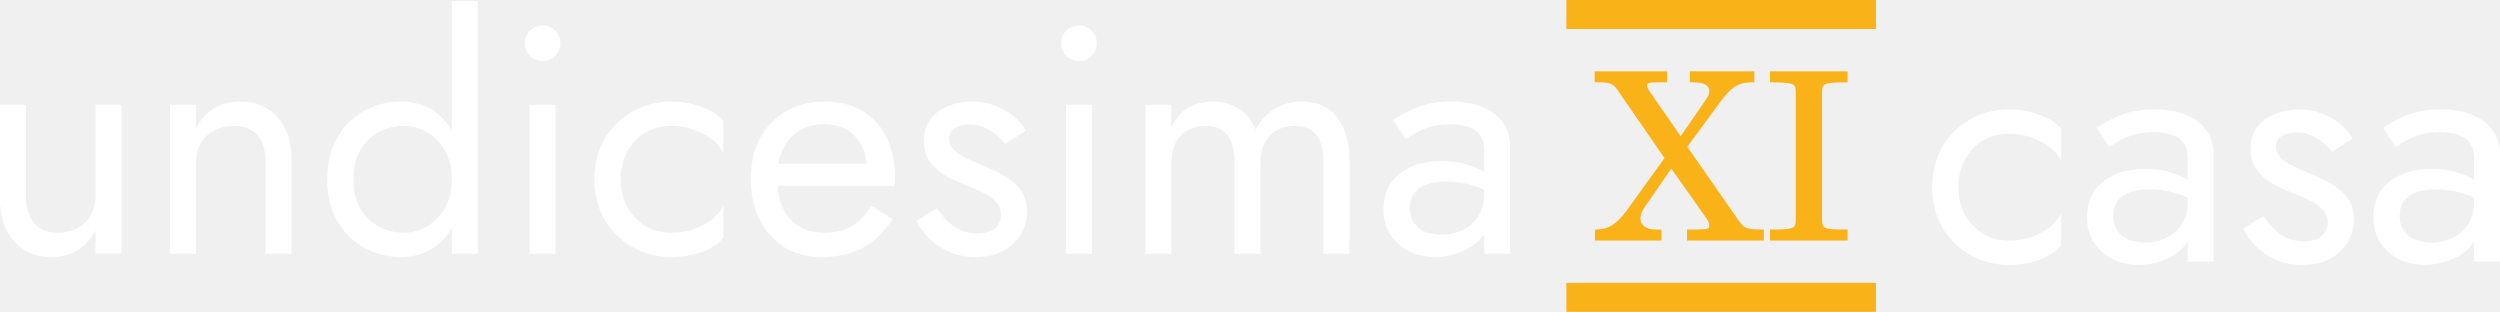
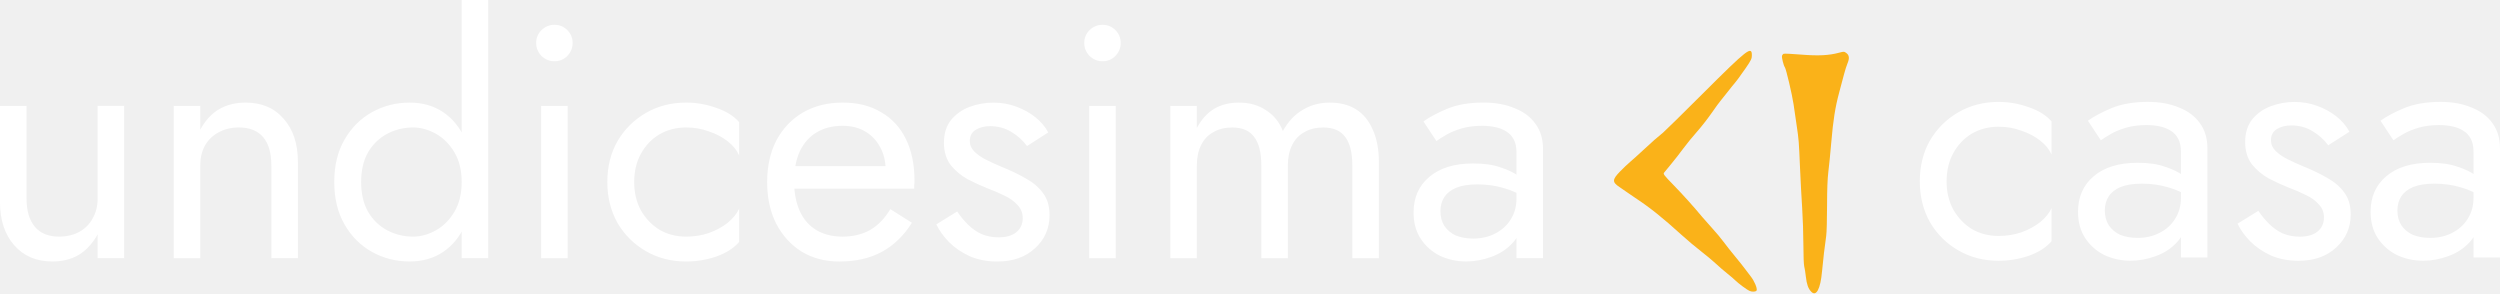
- <svg xmlns="http://www.w3.org/2000/svg" width="562.76" height="70.202" viewBox="0 0 148.897 18.574" version="1.1" id="svg1">
+ <svg xmlns="http://www.w3.org/2000/svg" width="550.76" height="64.611" viewBox="0 0 145.722 17.095" version="1.1" id="svg1" xml:space="preserve">
  <defs id="defs1" />
-   <g id="layer1" transform="translate(-34.11757,70.54274)">
-     <g id="g14">
-       <path style="font-size:19.293px;font-family:Jost;-inkscape-font-specification:'Jost, Normal';fill:#ffffff;stroke-width:0.265" d="m 35.661,-58.9 v -5.402 h -1.543 v 5.595 q 0,1.582 0.83,2.527 0.83,0.945 2.219,0.945 0.887,0 1.543,-0.386 0.656,-0.405 1.1,-1.196 v 1.389 h 1.543 v -8.875 H 39.809 v 5.402 q 0,0.656 -0.289,1.158 -0.27,0.502 -0.791,0.791 -0.502,0.27 -1.177,0.27 -0.926,0 -1.408,-0.579 -0.482,-0.579 -0.482,-1.64 z m 14.277,-1.929 v 5.402 h 1.543 v -5.595 q 0,-1.601 -0.83,-2.527 -0.81,-0.945 -2.219,-0.945 -0.868,0 -1.543,0.386 -0.656,0.386 -1.1,1.196 v -1.389 H 44.246 v 8.875 h 1.543 v -5.402 q 0,-0.656 0.27,-1.158 0.289,-0.502 0.791,-0.772 0.521,-0.289 1.196,-0.289 0.926,0 1.408,0.559 0.482,0.559 0.482,1.659 z m 11.093,-9.646 v 15.048 h 1.543 v -15.048 z m -7.428,10.611 q 0,1.428 0.598,2.469 0.598,1.042 1.601,1.601 1.003,0.559 2.199,0.559 1.119,0 1.949,-0.559 0.83,-0.559 1.293,-1.601 0.482,-1.042 0.482,-2.469 0,-1.447 -0.482,-2.469 -0.463,-1.042 -1.293,-1.601 -0.83,-0.559 -1.949,-0.559 -1.196,0 -2.199,0.559 -1.003,0.559 -1.601,1.601 -0.598,1.023 -0.598,2.469 z m 1.563,0 q 0,-1.023 0.405,-1.736 0.424,-0.714 1.119,-1.08 0.695,-0.367 1.505,-0.367 0.675,0 1.331,0.367 0.656,0.367 1.08,1.08 0.424,0.714 0.424,1.736 0,1.023 -0.424,1.736 -0.424,0.714 -1.08,1.08 -0.656,0.367 -1.331,0.367 -0.81,0 -1.505,-0.367 -0.695,-0.367 -1.119,-1.08 -0.405,-0.714 -0.405,-1.736 z m 10.206,-8.103 q 0,0.424 0.309,0.752 0.328,0.309 0.752,0.309 0.444,0 0.752,-0.309 0.309,-0.328 0.309,-0.752 0,-0.444 -0.309,-0.752 -0.309,-0.309 -0.752,-0.309 -0.424,0 -0.752,0.309 -0.309,0.309 -0.309,0.752 z m 0.289,3.666 v 8.875 h 1.543 v -8.875 z m 5.421,4.437 q 0,-0.926 0.386,-1.64 0.405,-0.733 1.08,-1.138 0.695,-0.405 1.563,-0.405 0.714,0 1.331,0.232 0.637,0.212 1.1,0.579 0.463,0.367 0.656,0.81 v -1.929 q -0.463,-0.54 -1.331,-0.83 -0.849,-0.309 -1.756,-0.309 -1.293,0 -2.334,0.598 -1.042,0.598 -1.659,1.64 -0.598,1.042 -0.598,2.392 0,1.331 0.598,2.392 0.617,1.042 1.659,1.64 1.042,0.598 2.334,0.598 0.907,0 1.756,-0.289 0.868,-0.309 1.331,-0.849 v -1.929 q -0.193,0.424 -0.656,0.81 -0.463,0.367 -1.1,0.598 -0.617,0.212 -1.331,0.212 -0.868,0 -1.563,-0.405 -0.675,-0.424 -1.08,-1.138 -0.386,-0.714 -0.386,-1.64 z m 11.961,4.63 q 1.428,0 2.469,-0.559 1.061,-0.579 1.756,-1.698 l -1.254,-0.791 q -0.482,0.81 -1.177,1.215 -0.695,0.386 -1.601,0.386 -0.907,0 -1.543,-0.386 -0.637,-0.386 -0.965,-1.119 -0.328,-0.733 -0.328,-1.775 0.019,-1.023 0.347,-1.717 0.347,-0.714 0.965,-1.08 0.637,-0.386 1.524,-0.386 0.752,0 1.312,0.328 0.559,0.328 0.868,0.907 0.328,0.579 0.328,1.37 0,0.135 -0.058,0.347 -0.058,0.193 -0.116,0.289 l 0.617,-0.887 h -6.367 v 1.312 h 7.582 q 0,-0.039 0,-0.174 0.019,-0.154 0.019,-0.289 0,-1.408 -0.502,-2.431 -0.502,-1.023 -1.447,-1.563 -0.926,-0.559 -2.238,-0.559 -1.312,0 -2.315,0.579 -0.984,0.579 -1.543,1.621 -0.54,1.042 -0.54,2.431 0,1.37 0.521,2.412 0.54,1.042 1.486,1.64 0.965,0.579 2.199,0.579 z m 6.868,-2.913 -1.215,0.752 q 0.251,0.521 0.733,1.023 0.502,0.502 1.215,0.83 0.714,0.309 1.601,0.309 1.37,0 2.199,-0.772 0.849,-0.772 0.849,-1.929 0,-0.791 -0.386,-1.293 -0.367,-0.502 -1.003,-0.849 -0.637,-0.367 -1.408,-0.675 -0.463,-0.193 -0.887,-0.405 -0.424,-0.212 -0.695,-0.482 -0.27,-0.27 -0.27,-0.617 0,-0.444 0.347,-0.656 0.347,-0.212 0.83,-0.212 0.695,0 1.235,0.328 0.559,0.328 0.926,0.83 l 1.235,-0.791 q -0.27,-0.502 -0.752,-0.887 -0.482,-0.386 -1.119,-0.617 -0.617,-0.232 -1.331,-0.232 -0.714,0 -1.389,0.251 -0.656,0.251 -1.08,0.772 -0.405,0.521 -0.405,1.312 0,0.772 0.386,1.293 0.405,0.502 0.984,0.83 0.598,0.309 1.177,0.54 0.521,0.193 0.984,0.424 0.463,0.212 0.752,0.54 0.309,0.309 0.309,0.772 0,0.521 -0.386,0.83 -0.367,0.289 -1.023,0.289 -0.54,0 -1.003,-0.193 -0.444,-0.212 -0.791,-0.559 -0.347,-0.347 -0.617,-0.752 z m 7.408,-9.82 q 0,0.424 0.309,0.752 0.328,0.309 0.752,0.309 0.444,0 0.752,-0.309 0.309,-0.328 0.309,-0.752 0,-0.444 -0.309,-0.752 -0.309,-0.309 -0.752,-0.309 -0.424,0 -0.752,0.309 -0.309,0.309 -0.309,0.752 z m 0.289,3.666 v 8.875 h 1.543 v -8.875 z m 16.881,3.28 q 0,-1.1 -0.347,-1.871 -0.328,-0.791 -0.965,-1.196 -0.637,-0.405 -1.543,-0.405 -0.887,0 -1.582,0.424 -0.695,0.405 -1.158,1.235 -0.309,-0.791 -0.984,-1.215 -0.656,-0.444 -1.582,-0.444 -0.83,0 -1.447,0.367 -0.598,0.367 -1.003,1.119 v -1.293 h -1.543 v 8.875 h 1.543 v -5.402 q 0,-0.695 0.251,-1.196 0.251,-0.502 0.714,-0.752 0.463,-0.27 1.1,-0.27 0.868,0 1.273,0.54 0.424,0.54 0.424,1.678 v 5.402 h 1.543 v -5.402 q 0,-0.695 0.251,-1.196 0.251,-0.502 0.714,-0.752 0.463,-0.27 1.1,-0.27 0.868,0 1.273,0.54 0.424,0.54 0.424,1.678 v 5.402 h 1.543 z m 3.588,2.855 q 0,-0.482 0.232,-0.83 0.232,-0.347 0.695,-0.54 0.482,-0.193 1.235,-0.193 0.81,0 1.524,0.212 0.714,0.193 1.389,0.656 v -0.907 q -0.135,-0.174 -0.521,-0.444 -0.386,-0.289 -1.042,-0.502 -0.637,-0.232 -1.601,-0.232 -1.64,0 -2.566,0.791 -0.907,0.772 -0.907,2.064 0,0.907 0.424,1.543 0.424,0.637 1.119,0.984 0.714,0.328 1.524,0.328 0.733,0 1.466,-0.27 0.752,-0.27 1.254,-0.83 0.521,-0.559 0.521,-1.408 l -0.309,-1.158 q 0,0.695 -0.347,1.235 -0.328,0.521 -0.907,0.81 -0.559,0.289 -1.273,0.289 -0.559,0 -1.003,-0.174 -0.424,-0.193 -0.675,-0.559 -0.232,-0.367 -0.232,-0.868 z m -0.232,-4.09 q 0.212,-0.154 0.579,-0.367 0.367,-0.212 0.887,-0.367 0.54,-0.154 1.196,-0.154 0.405,0 0.772,0.077 0.367,0.077 0.637,0.251 0.289,0.174 0.444,0.482 0.154,0.289 0.154,0.752 v 6.154 h 1.543 v -6.367 q 0,-0.868 -0.444,-1.466 -0.424,-0.598 -1.215,-0.907 -0.772,-0.328 -1.813,-0.328 -1.235,0 -2.122,0.367 -0.868,0.367 -1.37,0.733 z" id="text2" aria-label="undicesima" />
-       <path style="font-size:19.293px;font-family:Jost;-inkscape-font-specification:'Jost, Normal';fill:#ffffff;stroke-width:0.265" d="m 150.757,-59.396 q 0,-0.926 0.386,-1.64 0.405,-0.733 1.08,-1.138 0.695,-0.405 1.563,-0.405 0.714,0 1.331,0.232 0.637,0.212 1.1,0.579 0.463,0.367 0.656,0.81 v -1.929 q -0.463,-0.54 -1.331,-0.83 -0.849,-0.309 -1.756,-0.309 -1.293,0 -2.334,0.598 -1.042,0.598 -1.659,1.64 -0.598,1.042 -0.598,2.392 0,1.331 0.598,2.392 0.617,1.042 1.659,1.64 1.042,0.598 2.334,0.598 0.907,0 1.756,-0.289 0.868,-0.309 1.331,-0.849 v -1.929 q -0.193,0.424 -0.656,0.81 -0.463,0.367 -1.1,0.598 -0.617,0.212 -1.331,0.212 -0.868,0 -1.563,-0.405 -0.675,-0.424 -1.08,-1.138 -0.386,-0.714 -0.386,-1.64 z m 9.222,1.698 q 0,-0.482 0.232,-0.83 0.232,-0.347 0.695,-0.54 0.482,-0.193 1.235,-0.193 0.81,0 1.524,0.212 0.714,0.193 1.389,0.656 v -0.907 q -0.135,-0.174 -0.521,-0.444 -0.386,-0.289 -1.042,-0.502 -0.637,-0.232 -1.601,-0.232 -1.64,0 -2.566,0.791 -0.907,0.772 -0.907,2.064 0,0.907 0.424,1.543 0.424,0.637 1.119,0.984 0.714,0.328 1.524,0.328 0.733,0 1.466,-0.27 0.752,-0.27 1.254,-0.83 0.521,-0.559 0.521,-1.408 l -0.309,-1.158 q 0,0.695 -0.347,1.235 -0.328,0.521 -0.907,0.81 -0.559,0.289 -1.273,0.289 -0.559,0 -1.003,-0.174 -0.424,-0.193 -0.675,-0.559 -0.232,-0.367 -0.232,-0.868 z m -0.232,-4.09 q 0.212,-0.154 0.579,-0.367 0.367,-0.212 0.887,-0.367 0.54,-0.154 1.196,-0.154 0.405,0 0.772,0.077 0.367,0.077 0.637,0.251 0.289,0.174 0.444,0.482 0.154,0.289 0.154,0.752 v 6.154 h 1.543 v -6.367 q 0,-0.868 -0.444,-1.466 -0.424,-0.598 -1.215,-0.907 -0.772,-0.328 -1.813,-0.328 -1.235,0 -2.122,0.367 -0.868,0.367 -1.37,0.733 z m 9.183,4.109 -1.215,0.752 q 0.251,0.521 0.733,1.023 0.502,0.502 1.215,0.83 0.714,0.309 1.601,0.309 1.37,0 2.199,-0.772 0.849,-0.772 0.849,-1.929 0,-0.791 -0.386,-1.293 -0.367,-0.502 -1.003,-0.849 -0.637,-0.367 -1.408,-0.675 -0.463,-0.193 -0.887,-0.405 -0.424,-0.212 -0.695,-0.482 -0.27,-0.27 -0.27,-0.617 0,-0.444 0.347,-0.656 0.347,-0.212 0.83,-0.212 0.695,0 1.235,0.328 0.559,0.328 0.926,0.83 l 1.235,-0.791 q -0.27,-0.502 -0.752,-0.887 -0.482,-0.386 -1.119,-0.617 -0.617,-0.232 -1.331,-0.232 -0.714,0 -1.389,0.251 -0.656,0.251 -1.08,0.772 -0.405,0.521 -0.405,1.312 0,0.772 0.386,1.293 0.405,0.502 0.984,0.83 0.598,0.309 1.177,0.54 0.521,0.193 0.984,0.424 0.463,0.212 0.752,0.54 0.309,0.309 0.309,0.772 0,0.521 -0.386,0.83 -0.367,0.289 -1.023,0.289 -0.54,0 -1.003,-0.193 -0.444,-0.212 -0.791,-0.559 -0.347,-0.347 -0.617,-0.752 z m 8.103,-0.019 q 0,-0.482 0.232,-0.83 0.232,-0.347 0.695,-0.54 0.482,-0.193 1.235,-0.193 0.81,0 1.524,0.212 0.714,0.193 1.389,0.656 v -0.907 q -0.135,-0.174 -0.521,-0.444 -0.386,-0.289 -1.042,-0.502 -0.637,-0.232 -1.601,-0.232 -1.64,0 -2.566,0.791 -0.907,0.772 -0.907,2.064 0,0.907 0.424,1.543 0.424,0.637 1.119,0.984 0.714,0.328 1.524,0.328 0.733,0 1.466,-0.27 0.752,-0.27 1.254,-0.83 0.521,-0.559 0.521,-1.408 l -0.309,-1.158 q 0,0.695 -0.347,1.235 -0.328,0.521 -0.907,0.81 -0.559,0.289 -1.273,0.289 -0.559,0 -1.003,-0.174 -0.424,-0.193 -0.675,-0.559 -0.232,-0.367 -0.232,-0.868 z m -0.232,-4.09 q 0.212,-0.154 0.579,-0.367 0.367,-0.212 0.887,-0.367 0.54,-0.154 1.196,-0.154 0.405,0 0.772,0.077 0.367,0.077 0.637,0.251 0.289,0.174 0.444,0.482 0.154,0.289 0.154,0.752 v 6.154 h 1.543 v -6.367 q 0,-0.868 -0.444,-1.466 -0.424,-0.598 -1.215,-0.907 -0.772,-0.328 -1.813,-0.328 -1.235,0 -2.122,0.367 -0.868,0.367 -1.37,0.733 z" id="text3" aria-label="casa" />
-       <path style="font-size:13.959px;font-family:C059;-inkscape-font-specification:'C059, Normal';fill:#fab219;stroke-width:0.191" d="m 134.61,-61.8 1.857,-2.527 c 0.726,-1.005 1.131,-1.284 1.912,-1.312 h 0.223 V -66.295 h -3.839 v 0.656 h 0.195 c 0.67,0 0.963,0.168 0.963,0.544 0,0.154 -0.042,0.251 -0.195,0.475 l -1.508,2.192 -1.857,-2.68 c -0.098,-0.14 -0.154,-0.279 -0.154,-0.349 0,-0.14 0.126,-0.181 0.67,-0.181 h 0.53 V -66.295 h -4.313 v 0.656 h 0.237 c 0.754,0.014 0.865,0.07 1.173,0.53 l 2.75,3.978 -2.261,3.141 c -0.614,0.824 -1.089,1.103 -1.829,1.117 h -0.056 v 0.656 h 3.964 v -0.656 h -0.349 c -0.558,0 -0.907,-0.251 -0.907,-0.67 0,-0.181 0.084,-0.405 0.223,-0.614 l 1.619,-2.345 2.08,2.945 c 0.126,0.168 0.181,0.321 0.181,0.433 0,0.223 -0.056,0.237 -0.935,0.251 h -0.391 v 0.656 h 4.579 v -0.656 h -0.168 c -0.935,-0.014 -1.019,-0.056 -1.466,-0.726 z m 4.927,-3.839 h 0.279 c 0.796,0.014 1.061,0.056 1.173,0.195 0.084,0.126 0.084,0.168 0.084,0.865 v 6.644 c 0,0.698 0,0.74 -0.084,0.865 -0.112,0.14 -0.377,0.195 -1.173,0.195 h -0.279 v 0.656 h 4.62 v -0.656 h -0.279 c -0.782,0 -1.047,-0.042 -1.159,-0.195 -0.084,-0.126 -0.084,-0.154 -0.084,-0.865 v -6.644 c 0,-0.712 0,-0.74 0.084,-0.865 0.112,-0.14 0.363,-0.181 1.159,-0.195 h 0.279 V -66.295 h -4.62 z" id="text4" aria-label="XI" />
-       <path id="rect4" style="fill:#fab219;stroke-width:1.167" d="m 127.408,-53.696 h 18.439 v 1.727 h -18.439 z" />
-       <path id="rect5" style="fill:#fab219;stroke-width:1.167" d="m 127.408,-70.543 h 18.439 v 1.727 h -18.439 z" />
+   <g id="layer1" transform="translate(-31.60982,68.65807)">
+     <g id="g43">
+       <path style="font-size:19.293px;font-family:Jost;-inkscape-font-specification:'Jost, Normal';mix-blend-mode:color-dodge;fill:#ffffff;stroke-width:0.265" d="m 33.153,-57.083 v -5.402 h -1.543 v 5.595 q 0,1.582 0.83,2.527 0.83,0.945 2.219,0.945 0.887,0 1.543,-0.386 0.656,-0.405 1.1,-1.196 v 1.389 h 1.543 v -8.875 h -1.543 v 5.402 q 0,0.656 -0.289,1.158 -0.27,0.502 -0.791,0.791 -0.502,0.27 -1.177,0.27 -0.926,0 -1.408,-0.579 -0.482,-0.579 -0.482,-1.64 z m 14.277,-1.929 v 5.402 h 1.543 v -5.595 q 0,-1.601 -0.83,-2.527 -0.81,-0.945 -2.219,-0.945 -0.868,0 -1.543,0.386 -0.656,0.386 -1.1,1.196 v -1.389 h -1.543 v 8.875 h 1.543 v -5.402 q 0,-0.656 0.27,-1.158 0.289,-0.502 0.791,-0.772 0.521,-0.289 1.196,-0.289 0.926,0 1.408,0.559 0.482,0.559 0.482,1.659 z m 11.093,-9.646 v 15.048 h 1.543 v -15.048 z m -7.428,10.611 q 0,1.428 0.598,2.469 0.598,1.042 1.601,1.601 1.003,0.559 2.199,0.559 1.119,0 1.949,-0.559 0.83,-0.559 1.293,-1.601 0.482,-1.042 0.482,-2.469 0,-1.447 -0.482,-2.469 -0.463,-1.042 -1.293,-1.601 -0.83,-0.559 -1.949,-0.559 -1.196,0 -2.199,0.559 -1.003,0.559 -1.601,1.601 -0.598,1.023 -0.598,2.469 z m 1.563,0 q 0,-1.023 0.405,-1.736 0.424,-0.714 1.119,-1.08 0.695,-0.367 1.505,-0.367 0.675,0 1.331,0.367 0.656,0.367 1.08,1.08 0.424,0.714 0.424,1.736 0,1.023 -0.424,1.736 -0.424,0.714 -1.08,1.08 -0.656,0.367 -1.331,0.367 -0.81,0 -1.505,-0.367 -0.695,-0.367 -1.119,-1.08 -0.405,-0.714 -0.405,-1.736 z m 10.206,-8.103 q 0,0.424 0.309,0.752 0.328,0.309 0.752,0.309 0.444,0 0.752,-0.309 0.309,-0.328 0.309,-0.752 0,-0.444 -0.309,-0.752 -0.309,-0.309 -0.752,-0.309 -0.424,0 -0.752,0.309 -0.309,0.309 -0.309,0.752 z m 0.289,3.666 v 8.875 h 1.543 v -8.875 z m 5.421,4.437 q 0,-0.926 0.386,-1.64 0.405,-0.733 1.08,-1.138 0.695,-0.405 1.563,-0.405 0.714,0 1.331,0.232 0.637,0.212 1.1,0.579 0.463,0.367 0.656,0.81 v -1.929 q -0.463,-0.54 -1.331,-0.83 -0.849,-0.309 -1.756,-0.309 -1.293,0 -2.334,0.598 -1.042,0.598 -1.659,1.64 -0.598,1.042 -0.598,2.392 0,1.331 0.598,2.392 0.617,1.042 1.659,1.64 1.042,0.598 2.334,0.598 0.907,0 1.756,-0.289 0.868,-0.309 1.331,-0.849 v -1.929 q -0.193,0.424 -0.656,0.81 -0.463,0.367 -1.1,0.598 -0.617,0.212 -1.331,0.212 -0.868,0 -1.563,-0.405 -0.675,-0.424 -1.08,-1.138 -0.386,-0.714 -0.386,-1.64 z m 11.961,4.63 q 1.428,0 2.469,-0.559 1.061,-0.579 1.756,-1.698 l -1.254,-0.791 q -0.482,0.81 -1.177,1.215 -0.695,0.386 -1.601,0.386 -0.907,0 -1.543,-0.386 -0.637,-0.386 -0.965,-1.119 -0.328,-0.733 -0.328,-1.775 0.019,-1.023 0.347,-1.717 0.347,-0.714 0.965,-1.08 0.637,-0.386 1.524,-0.386 0.752,0 1.312,0.328 0.559,0.328 0.868,0.907 0.328,0.579 0.328,1.37 0,0.135 -0.058,0.347 -0.058,0.193 -0.116,0.289 l 0.617,-0.887 h -6.367 v 1.312 h 7.582 q 0,-0.039 0,-0.174 0.019,-0.154 0.019,-0.289 0,-1.408 -0.502,-2.431 -0.502,-1.023 -1.447,-1.563 -0.926,-0.559 -2.238,-0.559 -1.312,0 -2.315,0.579 -0.984,0.579 -1.543,1.621 -0.54,1.042 -0.54,2.431 0,1.37 0.521,2.412 0.54,1.042 1.486,1.64 0.965,0.579 2.199,0.579 z m 6.868,-2.913 -1.215,0.752 q 0.251,0.521 0.733,1.023 0.502,0.502 1.215,0.83 0.714,0.309 1.601,0.309 1.37,0 2.199,-0.772 0.849,-0.772 0.849,-1.929 0,-0.791 -0.386,-1.293 -0.367,-0.502 -1.003,-0.849 -0.637,-0.367 -1.408,-0.675 -0.463,-0.193 -0.887,-0.405 -0.424,-0.212 -0.695,-0.482 -0.27,-0.27 -0.27,-0.617 0,-0.444 0.347,-0.656 0.347,-0.212 0.83,-0.212 0.695,0 1.235,0.328 0.559,0.328 0.926,0.83 l 1.235,-0.791 q -0.27,-0.502 -0.752,-0.887 -0.482,-0.386 -1.119,-0.617 -0.617,-0.232 -1.331,-0.232 -0.714,0 -1.389,0.251 -0.656,0.251 -1.08,0.772 -0.405,0.521 -0.405,1.312 0,0.772 0.386,1.293 0.405,0.502 0.984,0.83 0.598,0.309 1.177,0.54 0.521,0.193 0.984,0.424 0.463,0.212 0.752,0.54 0.309,0.309 0.309,0.772 0,0.521 -0.386,0.83 -0.367,0.289 -1.023,0.289 -0.54,0 -1.003,-0.193 -0.444,-0.212 -0.791,-0.559 -0.347,-0.347 -0.617,-0.752 z m 7.408,-9.82 q 0,0.424 0.309,0.752 0.328,0.309 0.752,0.309 0.444,0 0.752,-0.309 0.309,-0.328 0.309,-0.752 0,-0.444 -0.309,-0.752 -0.309,-0.309 -0.752,-0.309 -0.424,0 -0.752,0.309 -0.309,0.309 -0.309,0.752 z m 0.289,3.666 v 8.875 h 1.543 v -8.875 z m 16.881,3.28 q 0,-1.1 -0.347,-1.871 -0.328,-0.791 -0.965,-1.196 -0.637,-0.405 -1.543,-0.405 -0.887,0 -1.582,0.424 -0.695,0.405 -1.158,1.235 -0.309,-0.791 -0.984,-1.215 -0.656,-0.444 -1.582,-0.444 -0.83,0 -1.447,0.367 -0.598,0.367 -1.003,1.119 v -1.293 h -1.543 v 8.875 h 1.543 v -5.402 q 0,-0.695 0.251,-1.196 0.251,-0.502 0.714,-0.752 0.463,-0.27 1.1,-0.27 0.868,0 1.273,0.54 0.424,0.54 0.424,1.678 v 5.402 h 1.543 v -5.402 q 0,-0.695 0.251,-1.196 0.251,-0.502 0.714,-0.752 0.463,-0.27 1.1,-0.27 0.868,0 1.273,0.54 0.424,0.54 0.424,1.678 v 5.402 h 1.543 z m 3.588,2.855 q 0,-0.482 0.232,-0.83 0.232,-0.347 0.695,-0.54 0.482,-0.193 1.235,-0.193 0.81,0 1.524,0.212 0.714,0.193 1.389,0.656 v -0.907 q -0.135,-0.174 -0.521,-0.444 -0.386,-0.289 -1.042,-0.502 -0.637,-0.232 -1.601,-0.232 -1.64,0 -2.566,0.791 -0.907,0.772 -0.907,2.064 0,0.907 0.424,1.543 0.424,0.637 1.119,0.984 0.714,0.328 1.524,0.328 0.733,0 1.466,-0.27 0.752,-0.27 1.254,-0.83 0.521,-0.559 0.521,-1.408 l -0.309,-1.158 q 0,0.695 -0.347,1.235 -0.328,0.521 -0.907,0.81 -0.559,0.289 -1.273,0.289 -0.559,0 -1.003,-0.174 -0.424,-0.193 -0.675,-0.559 -0.232,-0.367 -0.232,-0.868 z m -0.232,-4.09 q 0.212,-0.154 0.579,-0.367 0.367,-0.212 0.887,-0.367 0.54,-0.154 1.196,-0.154 0.405,0 0.772,0.077 0.367,0.077 0.637,0.251 0.289,0.174 0.444,0.482 0.154,0.289 0.154,0.752 v 6.154 h 1.543 v -6.367 q 0,-0.868 -0.444,-1.466 -0.424,-0.598 -1.215,-0.907 -0.772,-0.328 -1.814,-0.328 -1.235,0 -2.122,0.367 -0.868,0.367 -1.37,0.733 z" id="text42" aria-label="undicesima" />
+       <path style="font-size:19.293px;font-family:Jost;-inkscape-font-specification:'Jost, Normal';fill:#ffffff;stroke-width:0.265" d="m 145.075,-58.088 q 0,-0.926 0.386,-1.64 0.405,-0.733 1.08,-1.138 0.695,-0.405 1.563,-0.405 0.714,0 1.331,0.232 0.637,0.212 1.1,0.579 0.463,0.367 0.656,0.81 v -1.929 q -0.463,-0.54 -1.331,-0.83 -0.849,-0.309 -1.756,-0.309 -1.293,0 -2.334,0.598 -1.042,0.598 -1.659,1.64 -0.598,1.042 -0.598,2.392 0,1.331 0.598,2.392 0.617,1.042 1.659,1.64 1.042,0.598 2.334,0.598 0.907,0 1.756,-0.289 0.868,-0.309 1.331,-0.849 v -1.929 q -0.193,0.424 -0.656,0.81 -0.463,0.367 -1.1,0.598 -0.617,0.212 -1.331,0.212 -0.868,0 -1.563,-0.405 -0.675,-0.424 -1.08,-1.138 -0.386,-0.714 -0.386,-1.64 z m 9.222,1.698 q 0,-0.482 0.232,-0.83 0.232,-0.347 0.695,-0.54 0.482,-0.193 1.235,-0.193 0.81,0 1.524,0.212 0.714,0.193 1.389,0.656 v -0.907 q -0.135,-0.174 -0.521,-0.444 -0.386,-0.289 -1.042,-0.502 -0.637,-0.232 -1.601,-0.232 -1.64,0 -2.566,0.791 -0.907,0.772 -0.907,2.064 0,0.907 0.424,1.543 0.424,0.637 1.119,0.984 0.714,0.328 1.524,0.328 0.733,0 1.466,-0.27 0.752,-0.27 1.254,-0.83 0.521,-0.559 0.521,-1.408 l -0.309,-1.158 q 0,0.695 -0.347,1.235 -0.328,0.521 -0.907,0.81 -0.559,0.289 -1.273,0.289 -0.559,0 -1.003,-0.174 -0.424,-0.193 -0.675,-0.559 -0.232,-0.367 -0.232,-0.868 z m -0.232,-4.09 q 0.212,-0.154 0.579,-0.367 0.367,-0.212 0.887,-0.367 0.54,-0.154 1.196,-0.154 0.405,0 0.772,0.077 0.367,0.077 0.637,0.251 0.289,0.174 0.444,0.482 0.154,0.289 0.154,0.752 v 6.154 h 1.543 v -6.367 q 0,-0.868 -0.444,-1.466 -0.424,-0.598 -1.215,-0.907 -0.772,-0.328 -1.814,-0.328 -1.235,0 -2.122,0.367 -0.868,0.367 -1.37,0.733 z m 9.183,4.109 -1.215,0.752 q 0.251,0.521 0.733,1.023 0.502,0.502 1.215,0.83 0.714,0.309 1.601,0.309 1.37,0 2.199,-0.772 0.849,-0.772 0.849,-1.929 0,-0.791 -0.386,-1.293 -0.367,-0.502 -1.003,-0.849 -0.637,-0.367 -1.408,-0.675 -0.463,-0.193 -0.887,-0.405 -0.424,-0.212 -0.695,-0.482 -0.27,-0.27 -0.27,-0.617 0,-0.444 0.347,-0.656 0.347,-0.212 0.83,-0.212 0.695,0 1.235,0.328 0.559,0.328 0.926,0.83 l 1.235,-0.791 q -0.27,-0.502 -0.752,-0.887 -0.482,-0.386 -1.119,-0.617 -0.617,-0.232 -1.331,-0.232 -0.714,0 -1.389,0.251 -0.656,0.251 -1.08,0.772 -0.405,0.521 -0.405,1.312 0,0.772 0.386,1.293 0.405,0.502 0.984,0.83 0.598,0.309 1.177,0.54 0.521,0.193 0.984,0.424 0.463,0.212 0.752,0.54 0.309,0.309 0.309,0.772 0,0.521 -0.386,0.83 -0.367,0.289 -1.023,0.289 -0.54,0 -1.003,-0.193 -0.444,-0.212 -0.791,-0.559 -0.347,-0.347 -0.617,-0.752 z m 8.103,-0.019 q 0,-0.482 0.232,-0.83 0.232,-0.347 0.695,-0.54 0.482,-0.193 1.235,-0.193 0.81,0 1.524,0.212 0.714,0.193 1.389,0.656 v -0.907 q -0.135,-0.174 -0.521,-0.444 -0.386,-0.289 -1.042,-0.502 -0.637,-0.232 -1.601,-0.232 -1.64,0 -2.566,0.791 -0.907,0.772 -0.907,2.064 0,0.907 0.424,1.543 0.424,0.637 1.119,0.984 0.714,0.328 1.524,0.328 0.733,0 1.466,-0.27 0.752,-0.27 1.254,-0.83 0.521,-0.559 0.521,-1.408 l -0.309,-1.158 q 0,0.695 -0.347,1.235 -0.328,0.521 -0.907,0.81 -0.559,0.289 -1.273,0.289 -0.559,0 -1.003,-0.174 -0.424,-0.193 -0.675,-0.559 -0.232,-0.367 -0.232,-0.868 z m -0.232,-4.09 q 0.212,-0.154 0.579,-0.367 0.367,-0.212 0.887,-0.367 0.54,-0.154 1.196,-0.154 0.405,0 0.772,0.077 0.367,0.077 0.637,0.251 0.289,0.174 0.444,0.482 0.154,0.289 0.154,0.752 v 6.154 h 1.543 v -6.367 q 0,-0.868 -0.444,-1.466 -0.424,-0.598 -1.215,-0.907 -0.772,-0.328 -1.813,-0.328 -1.235,0 -2.122,0.367 -0.868,0.367 -1.37,0.733 z" id="text43" aria-label="casa" />
+       <path style="fill:#fab219;fill-opacity:1;stroke-width:0.186" d="m 137.175,-51.664 c -0.169,-0.182 -0.254,-0.422 -0.304,-0.868 -0.027,-0.237 -0.07,-0.509 -0.096,-0.604 -0.026,-0.095 -0.048,-0.66 -0.048,-1.256 -1.8e-4,-0.596 -0.032,-1.561 -0.071,-2.143 -0.039,-0.583 -0.095,-1.625 -0.124,-2.316 -0.067,-1.586 -0.073,-1.656 -0.196,-2.488 -0.056,-0.379 -0.137,-0.934 -0.18,-1.232 -0.08,-0.554 -0.438,-2.077 -0.51,-2.167 -0.071,-0.09 -0.19,-0.568 -0.165,-0.664 0.013,-0.051 0.058,-0.106 0.099,-0.122 0.041,-0.016 0.498,0.005 1.015,0.048 1.008,0.082 1.618,0.051 2.218,-0.111 0.274,-0.074 0.292,-0.073 0.419,0.021 0.17,0.126 0.19,0.31 0.067,0.599 -0.054,0.126 -0.146,0.417 -0.206,0.648 -0.06,0.23 -0.184,0.696 -0.275,1.035 -0.235,0.866 -0.355,1.624 -0.466,2.932 -0.053,0.623 -0.129,1.392 -0.17,1.708 -0.05,0.391 -0.074,1.031 -0.075,1.995 -5.5e-4,0.781 -0.023,1.565 -0.05,1.741 -0.072,0.468 -0.19,1.475 -0.243,2.069 -0.093,1.041 -0.34,1.496 -0.638,1.176 z m -3.946,-0.267 c -0.203,-0.151 -0.414,-0.322 -0.469,-0.382 -0.055,-0.059 -0.266,-0.24 -0.468,-0.401 -0.203,-0.161 -0.512,-0.429 -0.688,-0.594 -0.176,-0.165 -0.562,-0.487 -0.857,-0.714 -0.295,-0.227 -0.795,-0.647 -1.109,-0.933 -1.11,-1.009 -1.845,-1.597 -2.714,-2.17 -0.176,-0.116 -0.409,-0.275 -0.517,-0.354 -0.108,-0.079 -0.286,-0.201 -0.394,-0.273 -0.441,-0.291 -0.435,-0.436 0.037,-0.92 0.196,-0.201 0.457,-0.449 0.579,-0.55 0.122,-0.101 0.466,-0.411 0.764,-0.688 0.532,-0.495 0.825,-0.753 1.161,-1.023 0.093,-0.074 1.156,-1.119 2.362,-2.322 2.551,-2.545 2.808,-2.744 2.808,-2.178 0,0.192 -0.044,0.286 -0.347,0.728 -0.331,0.485 -0.572,0.806 -0.804,1.074 -0.059,0.068 -0.217,0.267 -0.351,0.443 -0.134,0.176 -0.285,0.365 -0.335,0.419 -0.05,0.054 -0.282,0.373 -0.516,0.709 -0.234,0.336 -0.617,0.825 -0.852,1.087 -0.235,0.262 -0.589,0.696 -0.788,0.966 -0.199,0.27 -0.518,0.679 -0.71,0.909 -0.192,0.23 -0.379,0.458 -0.415,0.505 -0.06,0.077 -0.005,0.15 0.545,0.714 0.558,0.573 1.178,1.262 1.691,1.88 0.108,0.131 0.374,0.43 0.589,0.666 0.216,0.235 0.504,0.581 0.641,0.768 0.137,0.187 0.438,0.568 0.669,0.847 0.231,0.279 0.493,0.607 0.581,0.729 0.088,0.122 0.244,0.327 0.346,0.456 0.201,0.254 0.38,0.682 0.335,0.801 -0.018,0.047 -0.095,0.073 -0.215,0.073 -0.149,0 -0.26,-0.055 -0.556,-0.274 z" id="path43" />
    </g>
  </g>
</svg>
